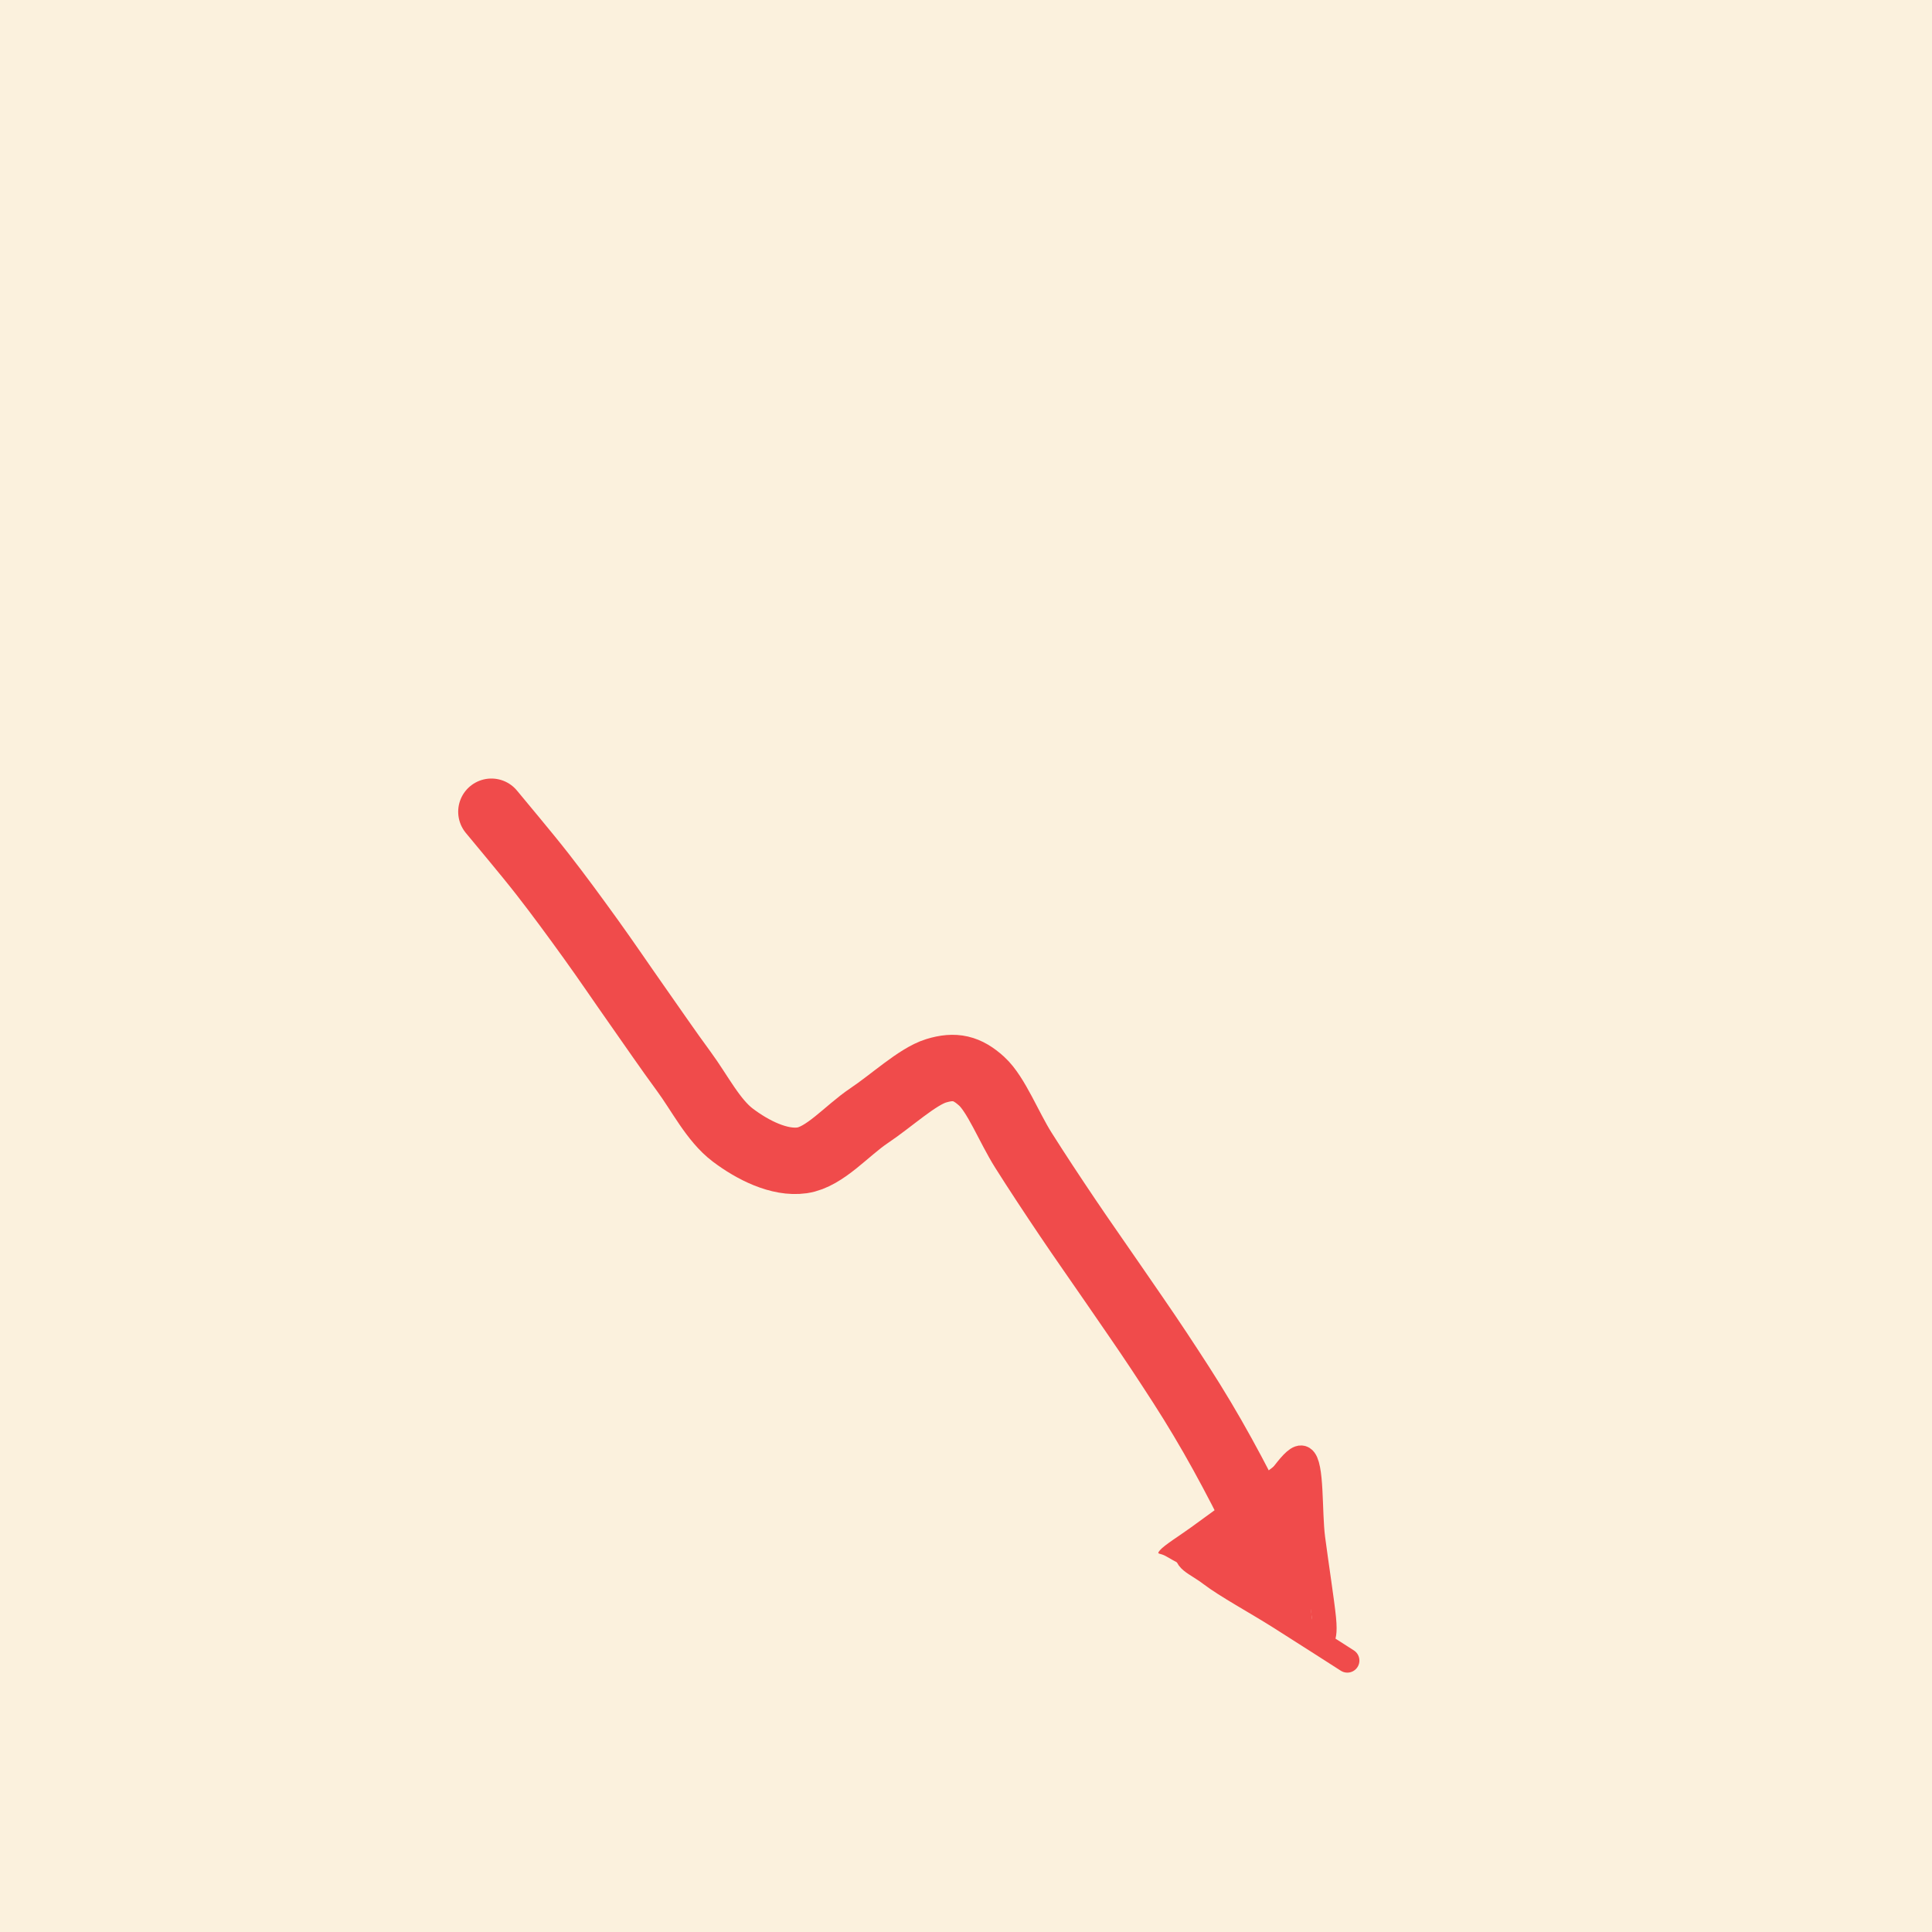
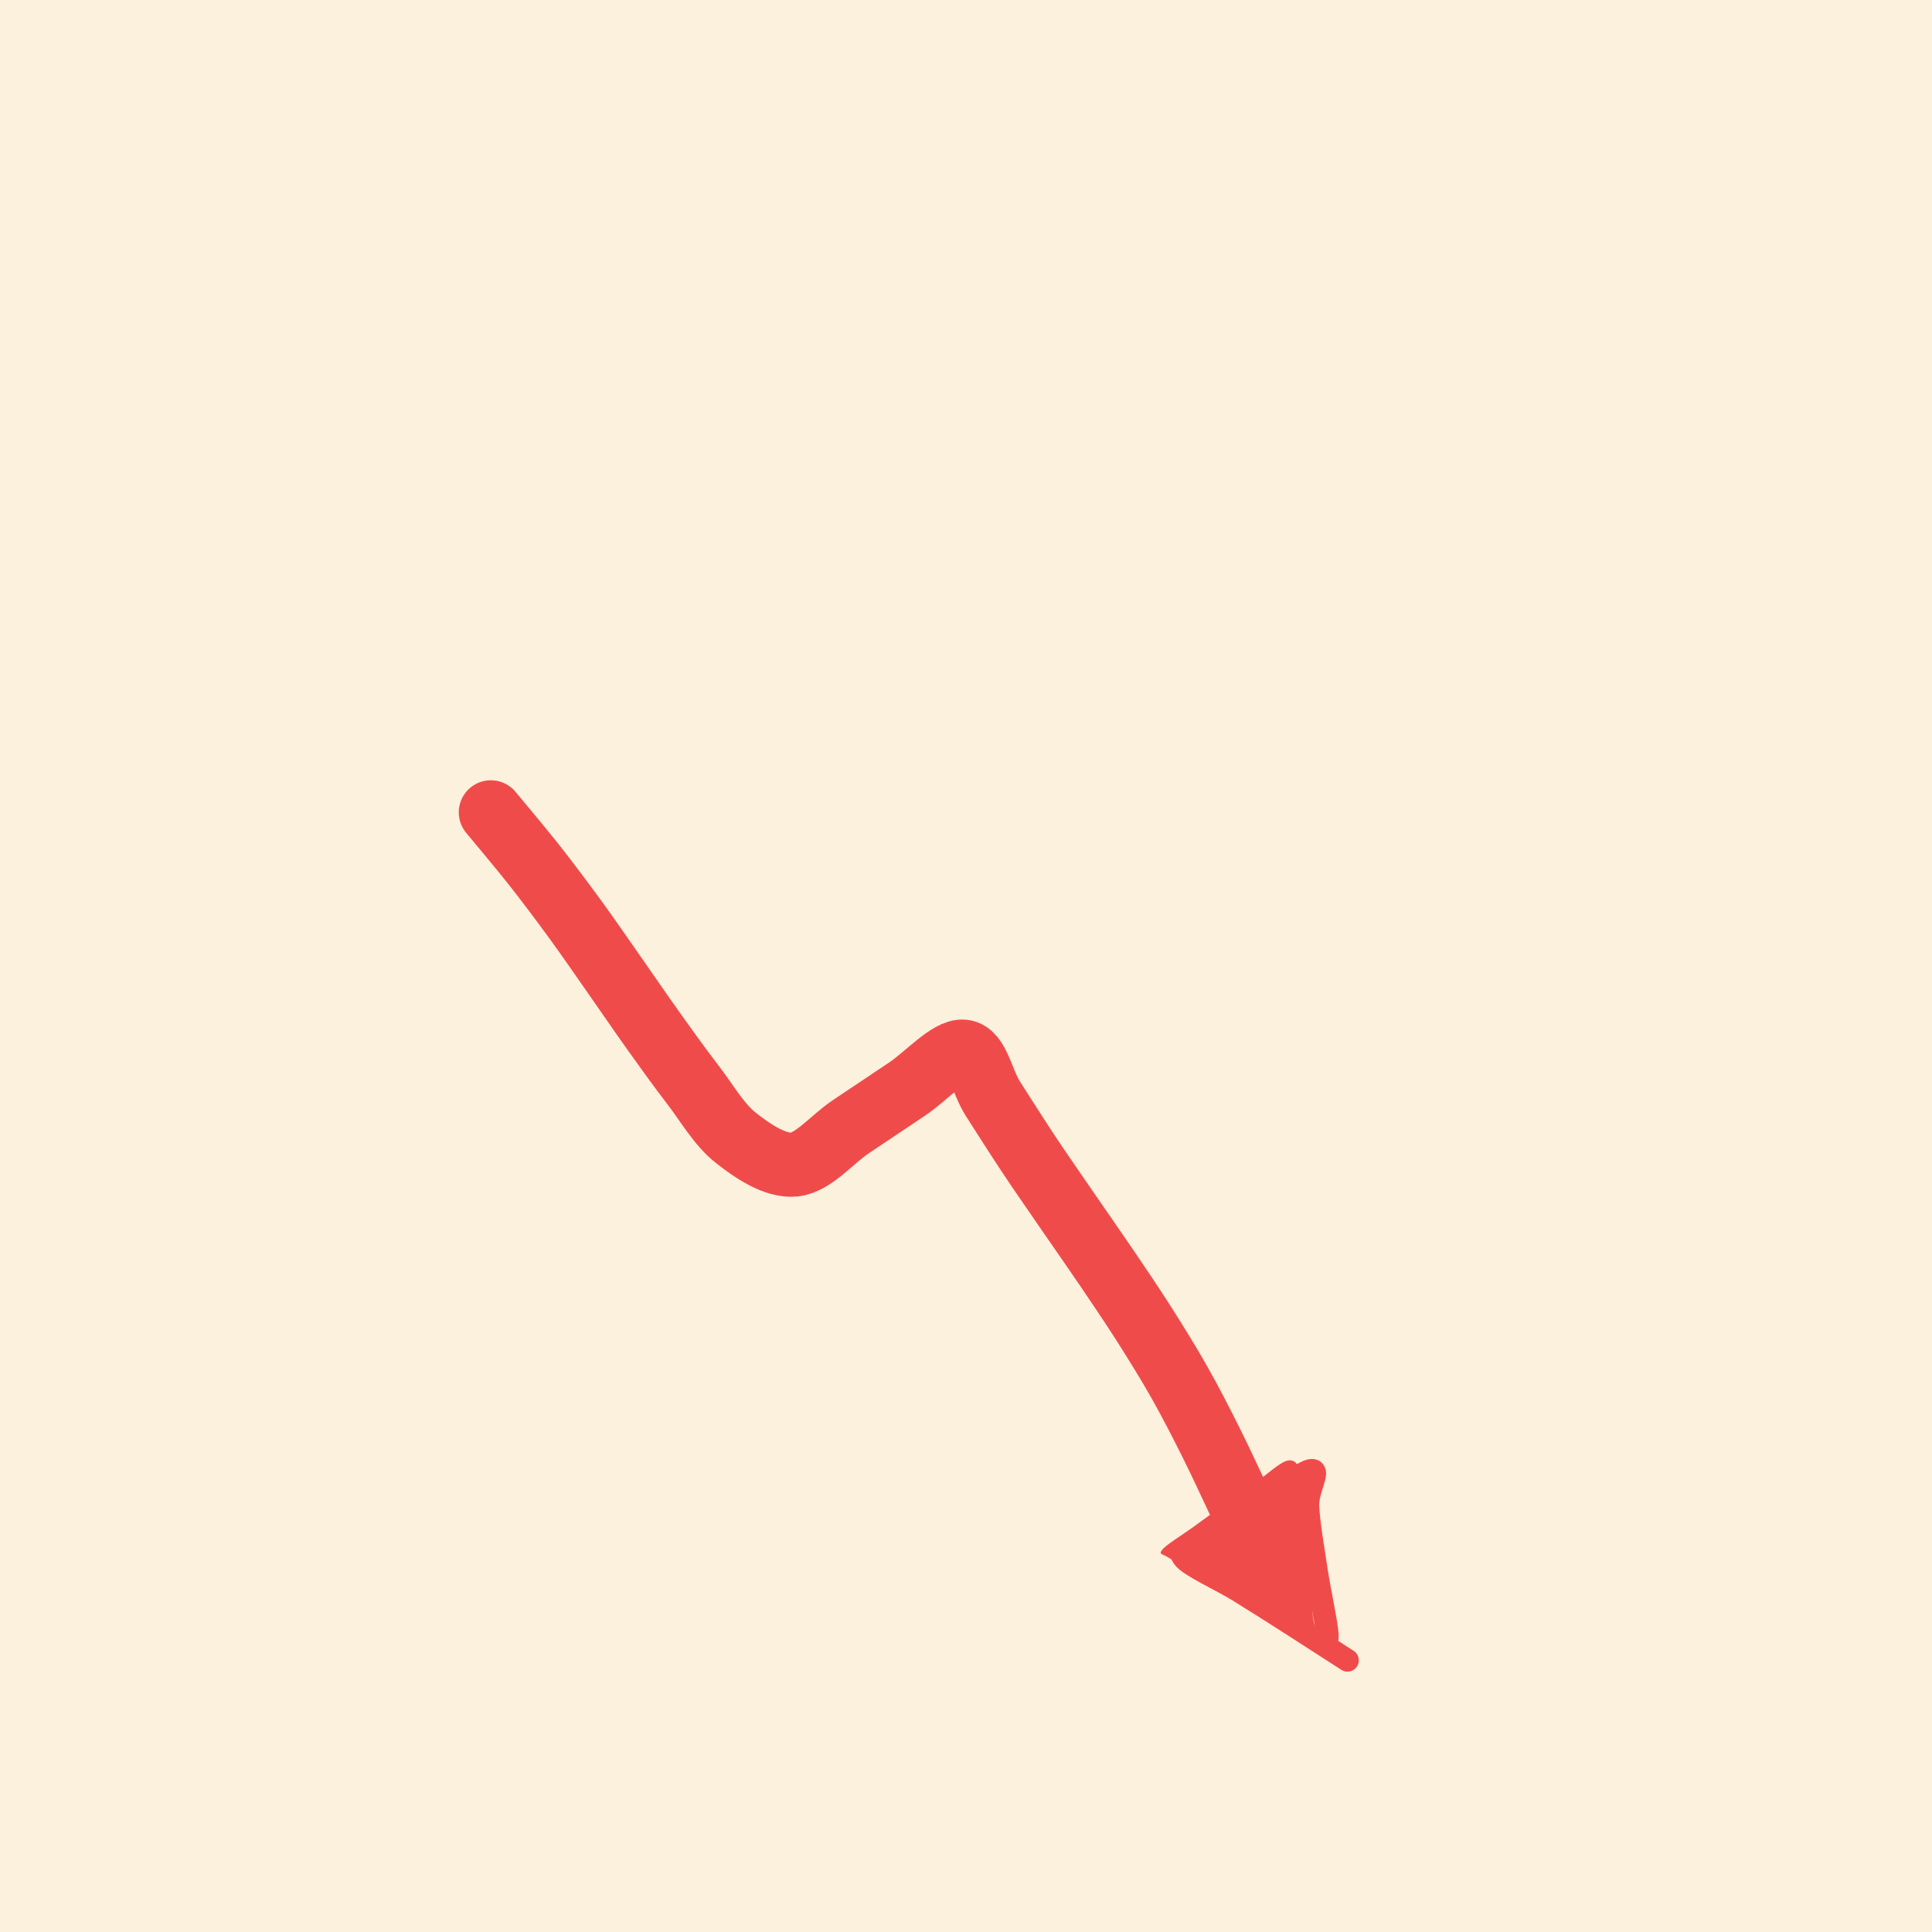
- <svg xmlns="http://www.w3.org/2000/svg" width="320" height="320" viewBox="0 0 320 320">
+ <svg xmlns="http://www.w3.org/2000/svg" width="512" height="512" viewBox="0 0 512 512">
  <g stroke-linecap="round" stroke-linejoin="round">
-     <rect x="0" y="0" width="320" height="320" fill="#FBF1DD" />
-     <path d="M81.39 134.45C82.8 136.18 87.11 141.27 89.85 144.78C92.59 148.29 95.22 151.89 97.83 155.51C100.44 159.13 102.94 162.84 105.51 166.49C108.08 170.14 110.6 173.84 113.24 177.43C115.89 181.02 118.12 185.56 121.39 188.02C124.65 190.48 129.08 192.73 132.85 192.19C136.61 191.65 140.26 187.26 143.96 184.78C147.66 182.31 151.95 178.31 155.05 177.36C158.16 176.41 160.18 176.89 162.59 179.08C165 181.27 167.13 186.74 169.5 190.5C171.88 194.27 174.34 197.98 176.83 201.68C179.32 205.38 181.9 209.02 184.42 212.7C186.94 216.38 189.5 220.03 191.96 223.75C194.41 227.47 196.86 231.19 199.13 235.02C201.41 238.84 203.55 242.75 205.6 246.71C207.65 250.67 210.46 256.76 211.44 258.77" fill="none" stroke="#F04B4B" stroke-width="11" />
-     <path d="M220.84 273.52C220.47 273.7 217.21 271.34 215.39 270.26C213.56 269.18 211.74 268.09 209.91 267.03C208.07 265.97 206.23 264.93 204.38 263.9C202.53 262.86 200.67 261.84 198.81 260.83C196.94 259.81 194.32 258.49 193.21 257.81C192.09 257.13 191.45 257.56 192.13 256.76C192.8 255.95 195.54 254.24 197.26 252.99C198.97 251.74 200.68 250.49 202.4 249.25C204.12 248.01 205.84 246.77 207.57 245.54C209.3 244.32 211.54 242.18 212.78 241.9C214.03 241.63 214.54 242.5 215.04 243.88C215.55 245.26 215.59 248.09 215.83 250.19C216.07 252.3 216.28 254.41 216.49 256.52C216.69 258.63 216.88 260.74 217.06 262.86C217.25 264.97 216.95 267.43 217.58 269.2C218.21 270.98 221.21 273.35 220.84 273.52Z" fill="#F04B4B" />
-     <path d="M223.16 275.04C221.28 273.84 215.65 270.22 211.88 267.84C208.11 265.46 203.01 262.68 200.52 260.77C198.03 258.86 195.67 258.32 196.95 256.38C198.23 254.44 205.03 251.6 208.18 249.13C211.33 246.65 214.29 240.56 215.84 241.51C217.39 242.45 216.92 250.36 217.49 254.78C218.07 259.2 219.01 265.25 219.29 268.03C219.56 270.81 219.17 270.9 219.15 271.47" fill="none" stroke="#F04B4B" stroke-width="4" />
+     <rect x="0" y="0" width="512" height="512" fill="#FBF1DD" />
+     <path d="M130.08 215.28C131.98 217.59 137.78 224.46 141.5 229.16C145.21 233.87 148.8 238.67 152.34 243.51C155.88 248.36 159.28 253.33 162.73 258.25C166.19 263.17 169.56 268.15 173.05 273.04C176.55 277.93 180.04 282.82 183.69 287.57C187.35 292.32 190.54 298.03 195 301.54C199.46 305.05 205.4 309.1 210.47 308.62C215.54 308.13 220.44 301.96 225.42 298.63C230.4 295.31 235.37 291.96 240.35 288.64C245.34 285.32 251.54 278.29 255.33 278.7C259.11 279.11 260.17 286.53 263.09 291.11C266.01 295.7 269.52 301.22 272.84 306.22C276.16 311.21 279.61 316.13 283 321.08C286.4 326.03 289.86 330.94 293.23 335.91C296.59 340.88 299.97 345.84 303.18 350.89C306.4 355.95 309.56 361.04 312.51 366.25C315.47 371.47 318.2 376.81 320.89 382.18C323.58 387.55 326.08 393.03 328.65 398.47C331.22 403.92 335.04 412.1 336.31 414.83" fill="none" stroke="#F04B4B" stroke-width="17" />
+     <path d="M354.03 437.93C353.5 438.23 348.22 434.43 345.3 432.7C342.39 430.97 339.47 429.25 336.53 427.56C333.59 425.87 330.63 424.21 327.67 422.56C324.7 420.91 321.73 419.29 318.74 417.67C315.76 416.05 311.56 414.02 309.78 412.85C307.99 411.68 306.95 412.04 308.03 410.67C309.11 409.31 313.5 406.66 316.25 404.66C318.99 402.66 321.73 400.67 324.49 398.7C327.25 396.72 330.02 394.76 332.8 392.83C335.59 390.89 339.2 387.5 341.2 387.08C343.2 386.67 344.01 388.1 344.79 390.33C345.58 392.56 345.55 397.07 345.89 400.45C346.23 403.83 346.53 407.21 346.83 410.59C347.13 413.97 347.4 417.36 347.67 420.74C347.94 424.13 347.42 428.04 348.48 430.9C349.54 433.76 354.56 437.62 354.03 437.93Z" fill="#F04B4B" />
+     <path d="M357.09 440C354.69 438.46 347.5 433.8 342.69 430.72C337.88 427.65 333.07 424.58 328.21 421.58C323.36 418.58 315.14 414.97 313.57 412.71C312 410.46 315.53 410.35 318.81 408.04C322.09 405.72 328.42 401.88 333.24 398.82C338.05 395.75 345.46 389.58 347.69 389.64C349.92 389.7 346.41 394.78 346.61 399.2C346.8 403.62 348.01 410.52 348.86 416.16C349.72 421.81 351.51 429.91 351.74 433.05C351.97 436.18 350.5 434.67 350.26 434.99" fill="none" stroke="#F04B4B" stroke-width="6" />
  </g>
</svg>
